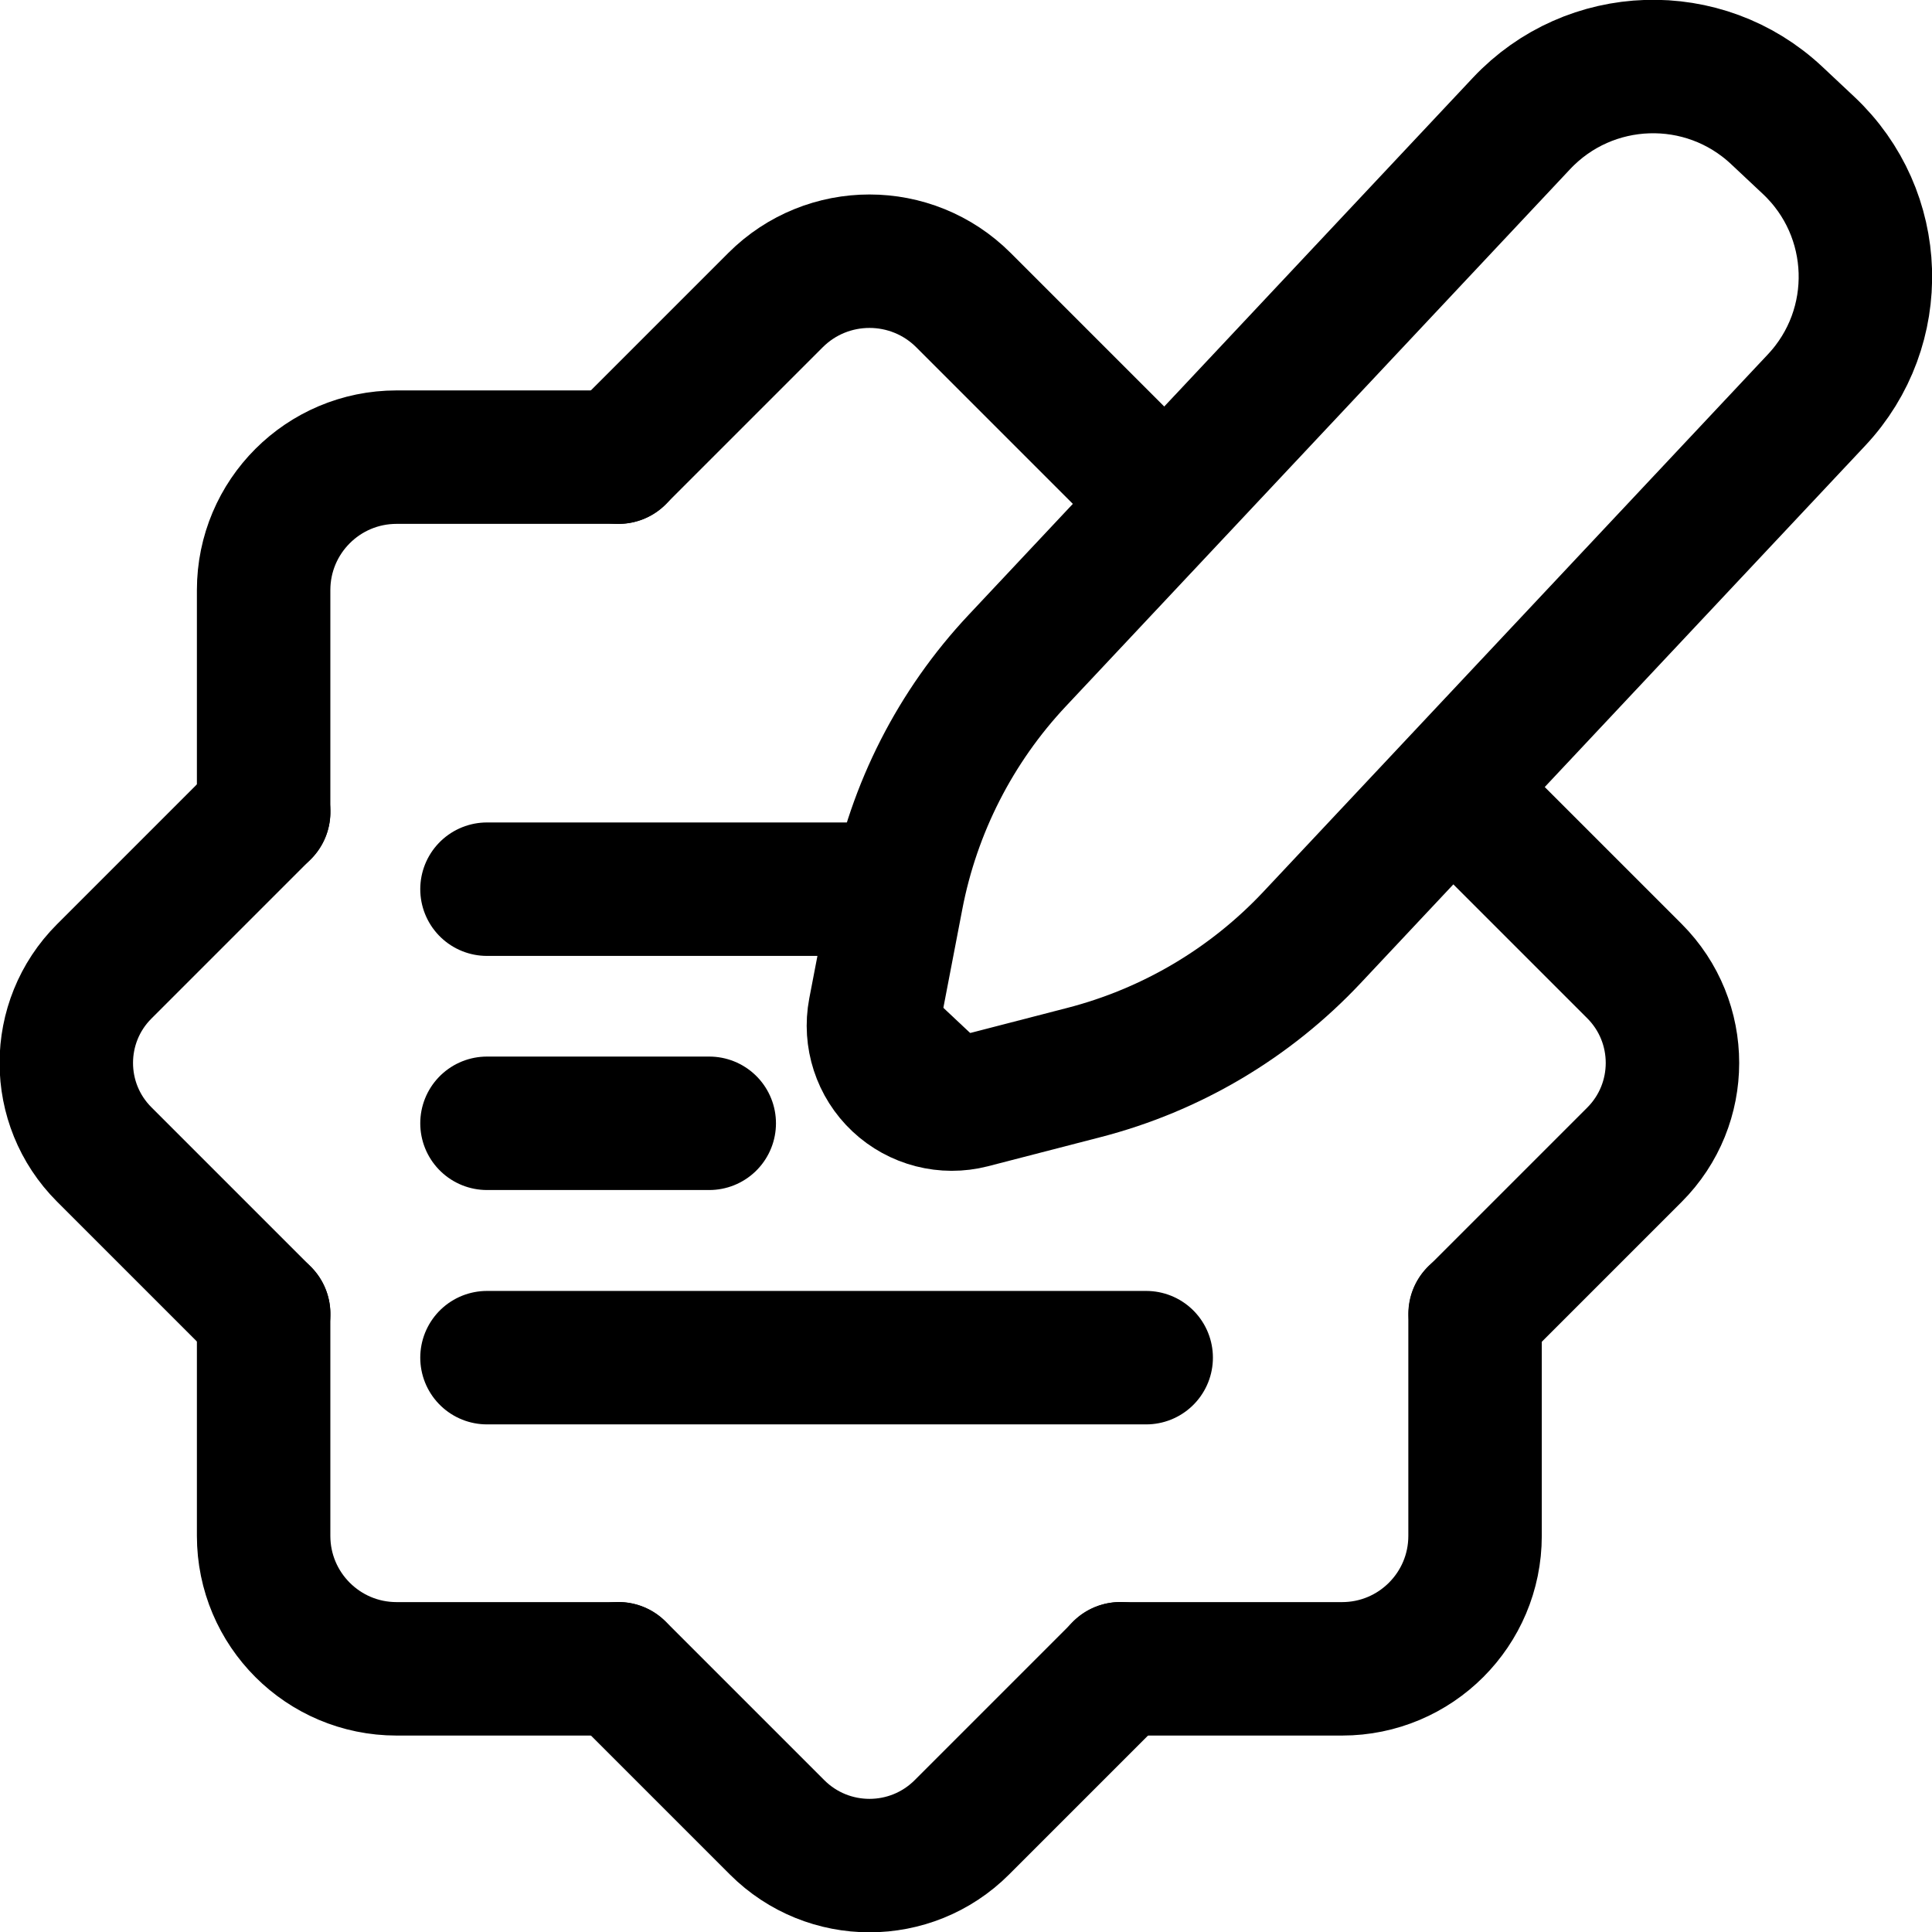
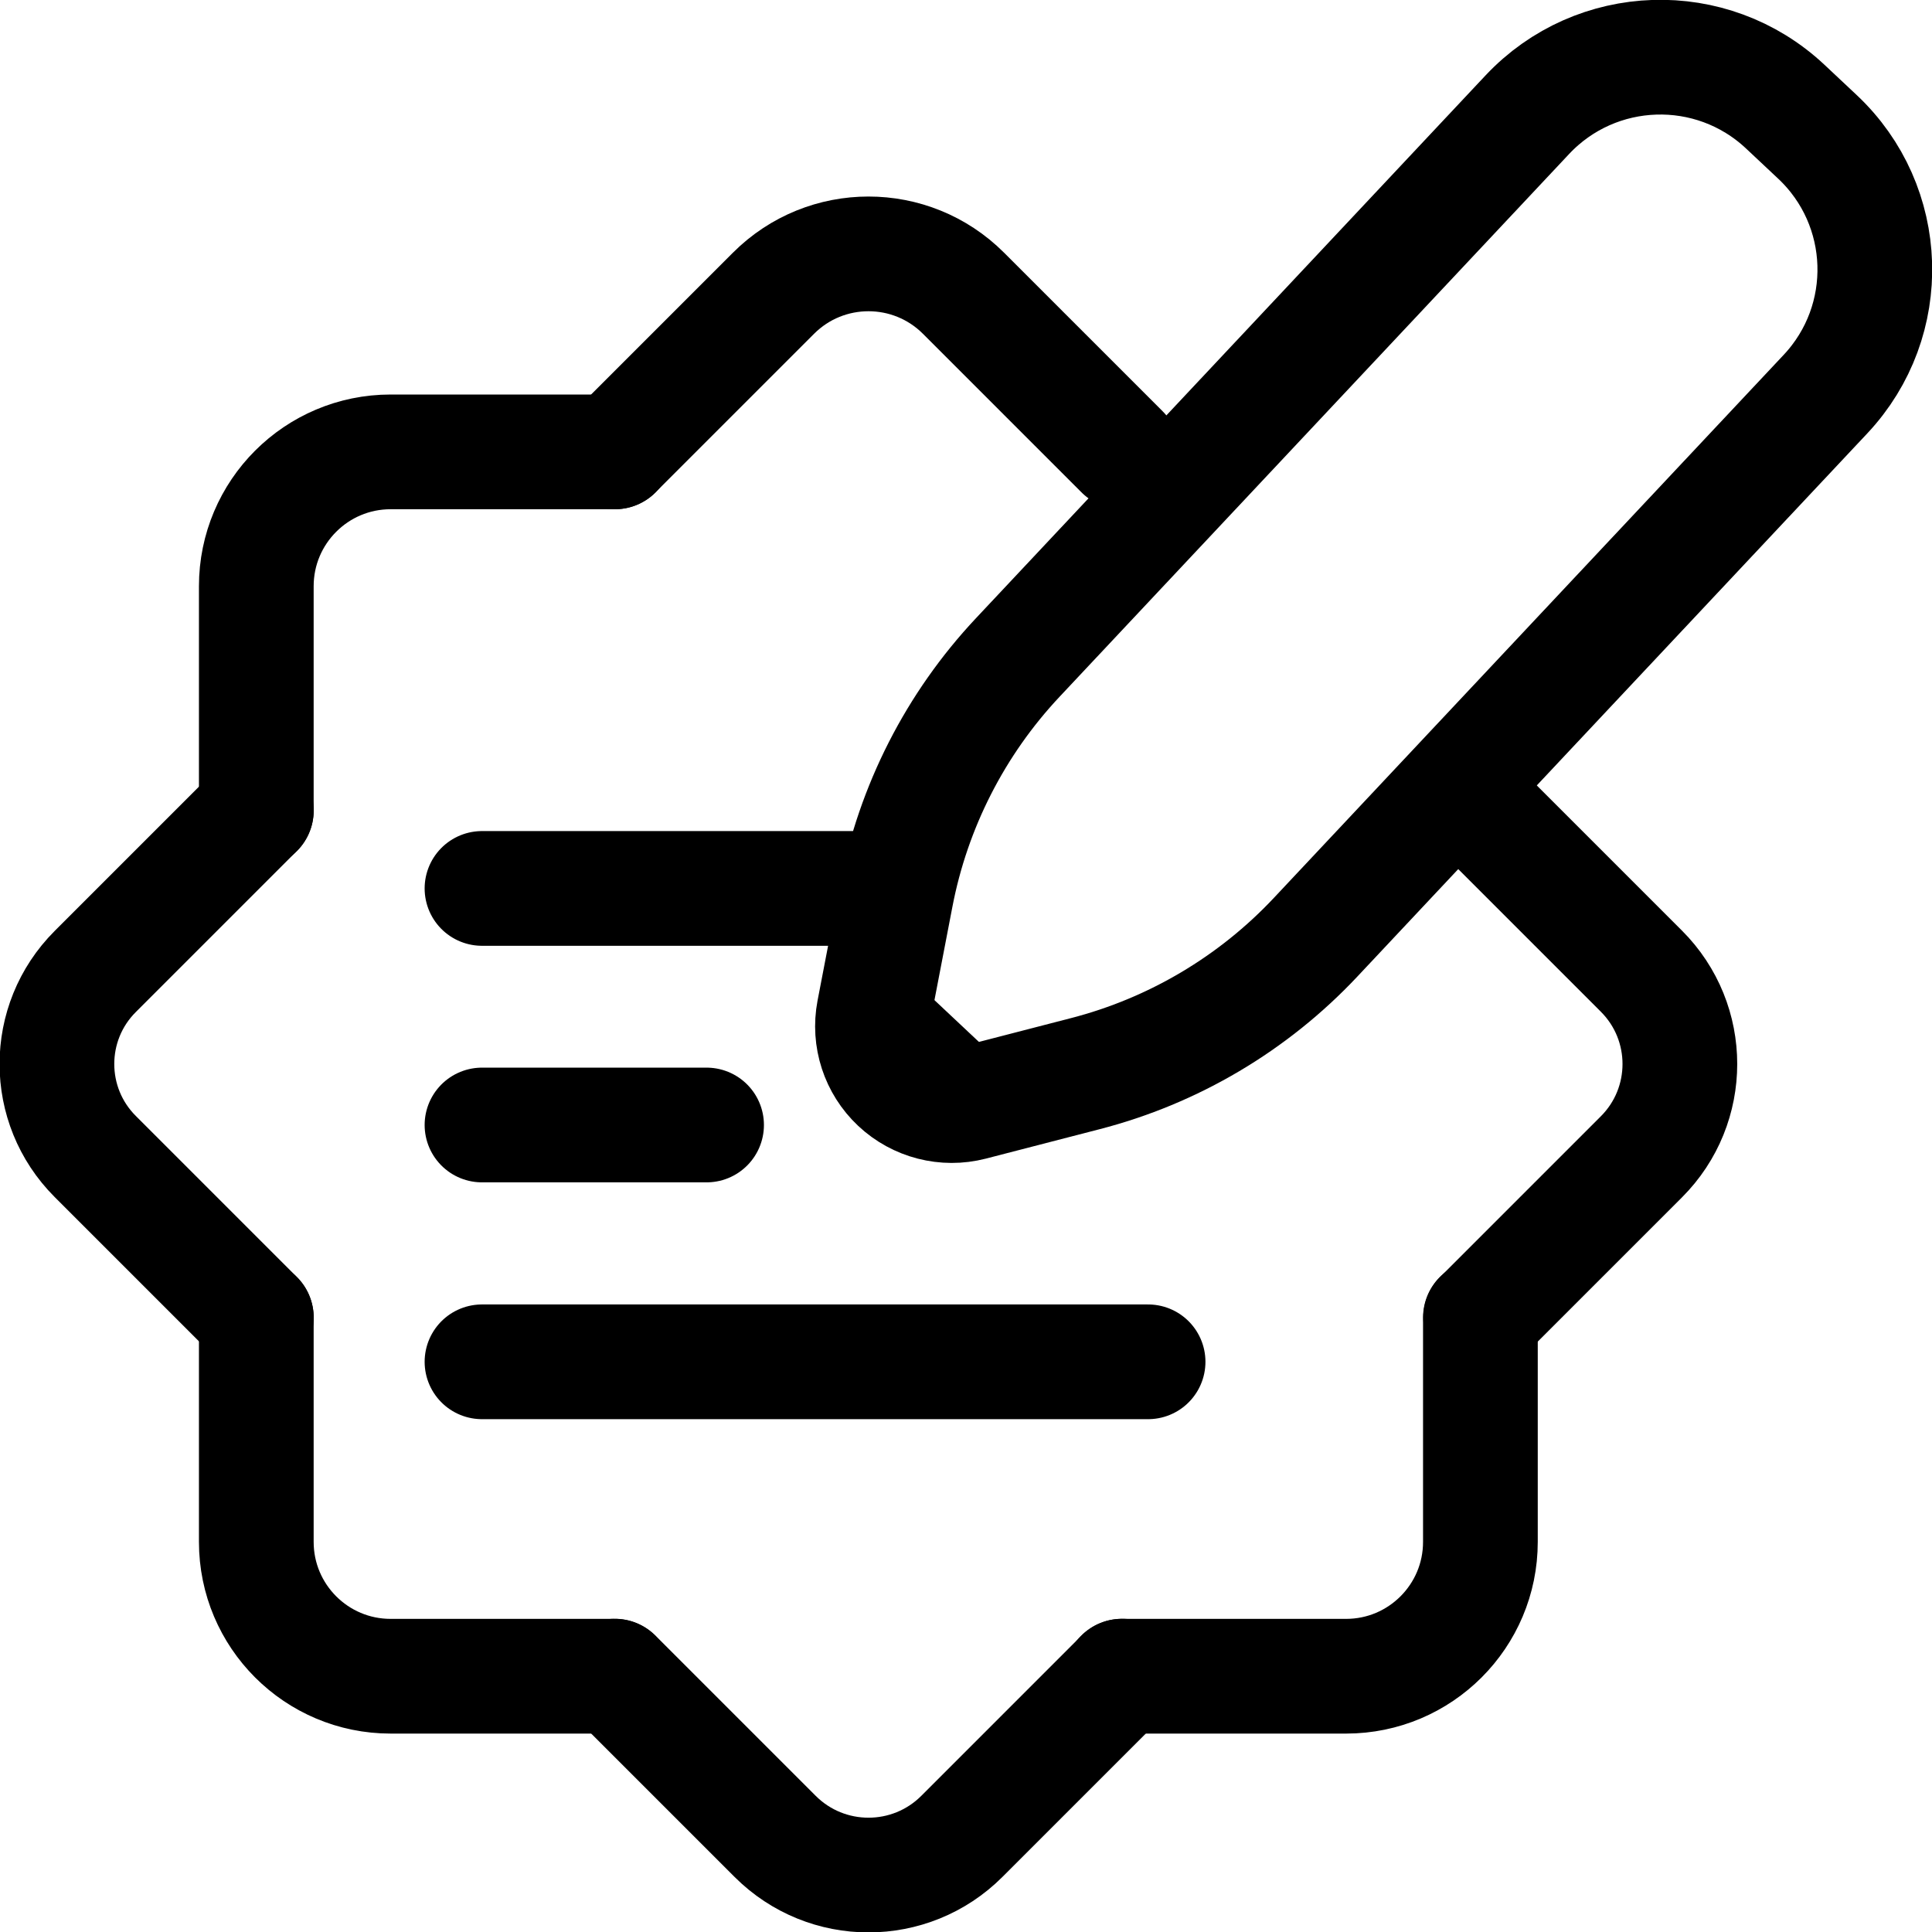
- <svg xmlns="http://www.w3.org/2000/svg" width="28.943" height="28.942" viewBox="0 0 7.658 7.658" version="1.1" id="svg1" xml:space="preserve">
+ <svg xmlns="http://www.w3.org/2000/svg" width="28.644" height="28.644" viewBox="0 0 7.579 7.579" version="1.1" id="svg1" xml:space="preserve">
  <defs id="defs1" />
-   <g id="layer2" transform="translate(81.47923,-22.43736)">
-     <g id="g497">
-       <path id="path122" style="fill:none;stroke:#000000;stroke-width:0.529;stroke-linecap:round;stroke-linejoin:round;paint-order:stroke fill markers" d="m 13.403,84.55 v 0.88 a 0.527,0.527 135 0 1 -0.527,0.527 l -0.88,0 m -1.989,0 H 9.128 A 0.527,0.527 45 0 1 8.601,85.43 v -0.88 m 0,-1.989 v -0.88 a 0.527,0.527 135 0 1 0.527,-0.527 h 0.88" transform="translate(-89.03538,-56.90456)" />
-       <path id="path123" style="fill:none;stroke:#000000;stroke-width:0.529;stroke-linecap:round;stroke-linejoin:round;paint-order:stroke fill markers" transform="rotate(45,24.17219,-135.9275)" d="m 65.868,53.704 h -0.894 a 0.513,0.513 45 0 1 -0.513,-0.513 v -0.894 m 0,-1.989 v -0.88 a 0.527,0.527 135 0 1 0.527,-0.527 h 0.88 m 1.989,0 h 0.892 a 0.515,0.515 45 0 1 0.515,0.515 v 0.892 m 0,1.989 v 0.889 a 0.518,0.518 135 0 1 -0.518,0.518 l -0.889,0" />
-       <path id="path124" style="fill:none;stroke:#000000;stroke-width:0.529;stroke-linecap:round;stroke-linejoin:round;paint-order:stroke fill markers" d="m 16.756,80.103 h 0.174 a 0.714,0.714 45 0 1 0.714,0.714 v 2.922 a 1.887,1.887 106.184 0 1 -0.293,1.01 l -0.246,0.389 a 0.311,0.311 1.6151357e-5 0 1 -0.525,-10e-7 l -0.246,-0.389 a 1.887,1.887 73.816 0 1 -0.293,-1.01 l 0,-2.92 A 0.716,0.716 135 0 1 16.756,80.103 Z" transform="rotate(43.19201,43.42031,-63.68869)" />
-       <path style="fill:#000000;stroke:none;stroke-width:0.529;stroke-linecap:round;stroke-linejoin:round;paint-order:stroke fill markers" d="m -78.012,26.444 -0.022,0.209 0.628,0.093 -0.562,-0.528 z" id="path125" />
-       <path style="opacity:1;fill:#000000;fill-opacity:1;stroke:#000000;stroke-width:0.529;stroke-linecap:round;stroke-linejoin:round;stroke-dasharray:none;stroke-opacity:1;paint-order:fill markers stroke" d="m -79.549,26.89 h 0.881" id="path137" />
-       <path style="opacity:1;fill:#000000;fill-opacity:1;stroke:#000000;stroke-width:0.529;stroke-linecap:round;stroke-linejoin:round;stroke-dasharray:none;stroke-opacity:1;paint-order:fill markers stroke" d="m -79.549,27.819 h 2.613" id="path138" />
-       <path style="opacity:1;fill:#000000;fill-opacity:1;stroke:#000000;stroke-width:0.529;stroke-linecap:round;stroke-linejoin:round;stroke-dasharray:none;stroke-opacity:1;paint-order:fill markers stroke" d="m -79.549,25.962 h 1.565" id="path139" />
+   <rect style="display:inline;fill:none;stroke:#ff0066;stroke-width:0.053;stroke-linecap:square;stroke-dasharray:none;stroke-opacity:1;paint-order:markers stroke fill" id="rect84" width="456.907" height="504.611" x="-153.228" y="-225.65" />
+   <g id="layer2" transform="translate(81.43981,-22.47679)">
+     <g id="g497" style="stroke-width:0.45;stroke-dasharray:none">
+       <path id="path122" style="fill:none;stroke:#000000;stroke-width:0.45;stroke-linecap:round;stroke-linejoin:round;stroke-dasharray:none;paint-order:stroke fill markers" d="m 13.403,84.55 v 0.88 a 0.527,0.527 135 0 1 -0.527,0.527 l -0.88,0 m -1.989,0 H 9.128 A 0.527,0.527 45 0 1 8.601,85.43 v -0.88 m 0,-1.989 v -0.88 a 0.527,0.527 135 0 1 0.527,-0.527 h 0.88" transform="translate(-89.03538,-56.90456)" />
+       <path id="path123" style="fill:none;stroke:#000000;stroke-width:0.45;stroke-linecap:round;stroke-linejoin:round;stroke-dasharray:none;paint-order:stroke fill markers" transform="rotate(45,24.17219,-135.9275)" d="m 65.868,53.704 h -0.894 a 0.513,0.513 45 0 1 -0.513,-0.513 v -0.894 m 0,-1.989 v -0.88 a 0.527,0.527 135 0 1 0.527,-0.527 h 0.88 m 1.989,0 h 0.892 a 0.515,0.515 45 0 1 0.515,0.515 v 0.892 m 0,1.989 v 0.889 a 0.518,0.518 135 0 1 -0.518,0.518 l -0.889,0" />
+       <path id="path124" style="fill:none;stroke:#000000;stroke-width:0.45;stroke-linecap:round;stroke-linejoin:round;stroke-dasharray:none;paint-order:stroke fill markers" d="m 16.756,80.103 h 0.174 a 0.714,0.714 45 0 1 0.714,0.714 v 2.922 a 1.887,1.887 106.184 0 1 -0.293,1.01 l -0.246,0.389 a 0.311,0.311 1.6151357e-5 0 1 -0.525,-10e-7 l -0.246,-0.389 a 1.887,1.887 73.816 0 1 -0.293,-1.01 l 0,-2.92 A 0.716,0.716 135 0 1 16.756,80.103 Z" transform="rotate(43.19201,43.42031,-63.68869)" />
+       <path style="fill:#000000;stroke:none;stroke-width:0.45;stroke-linecap:round;stroke-linejoin:round;stroke-dasharray:none;paint-order:stroke fill markers" d="m -78.012,26.444 -0.022,0.209 0.628,0.093 -0.562,-0.528 z" id="path125" />
+       <path style="opacity:1;fill:#000000;fill-opacity:1;stroke:#000000;stroke-width:0.45;stroke-linecap:round;stroke-linejoin:round;stroke-dasharray:none;stroke-opacity:1;paint-order:fill markers stroke" d="m -79.549,26.89 h 0.881" id="path137" />
+       <path style="opacity:1;fill:#000000;fill-opacity:1;stroke:#000000;stroke-width:0.45;stroke-linecap:round;stroke-linejoin:round;stroke-dasharray:none;stroke-opacity:1;paint-order:fill markers stroke" d="m -79.549,27.819 h 2.613" id="path138" />
+       <path style="opacity:1;fill:#000000;fill-opacity:1;stroke:#000000;stroke-width:0.45;stroke-linecap:round;stroke-linejoin:round;stroke-dasharray:none;stroke-opacity:1;paint-order:fill markers stroke" d="m -79.549,25.962 h 1.565" id="path139" />
    </g>
  </g>
+   <rect style="fill:none;fill-opacity:1;stroke:none;stroke-width:0.058;stroke-linecap:round;stroke-linejoin:round;stroke-dasharray:none;stroke-opacity:1;paint-order:markers fill stroke" id="rect11" width="7.579" height="7.579" x="2.5354984e-05" y="1.7313498e-05" />
</svg>
